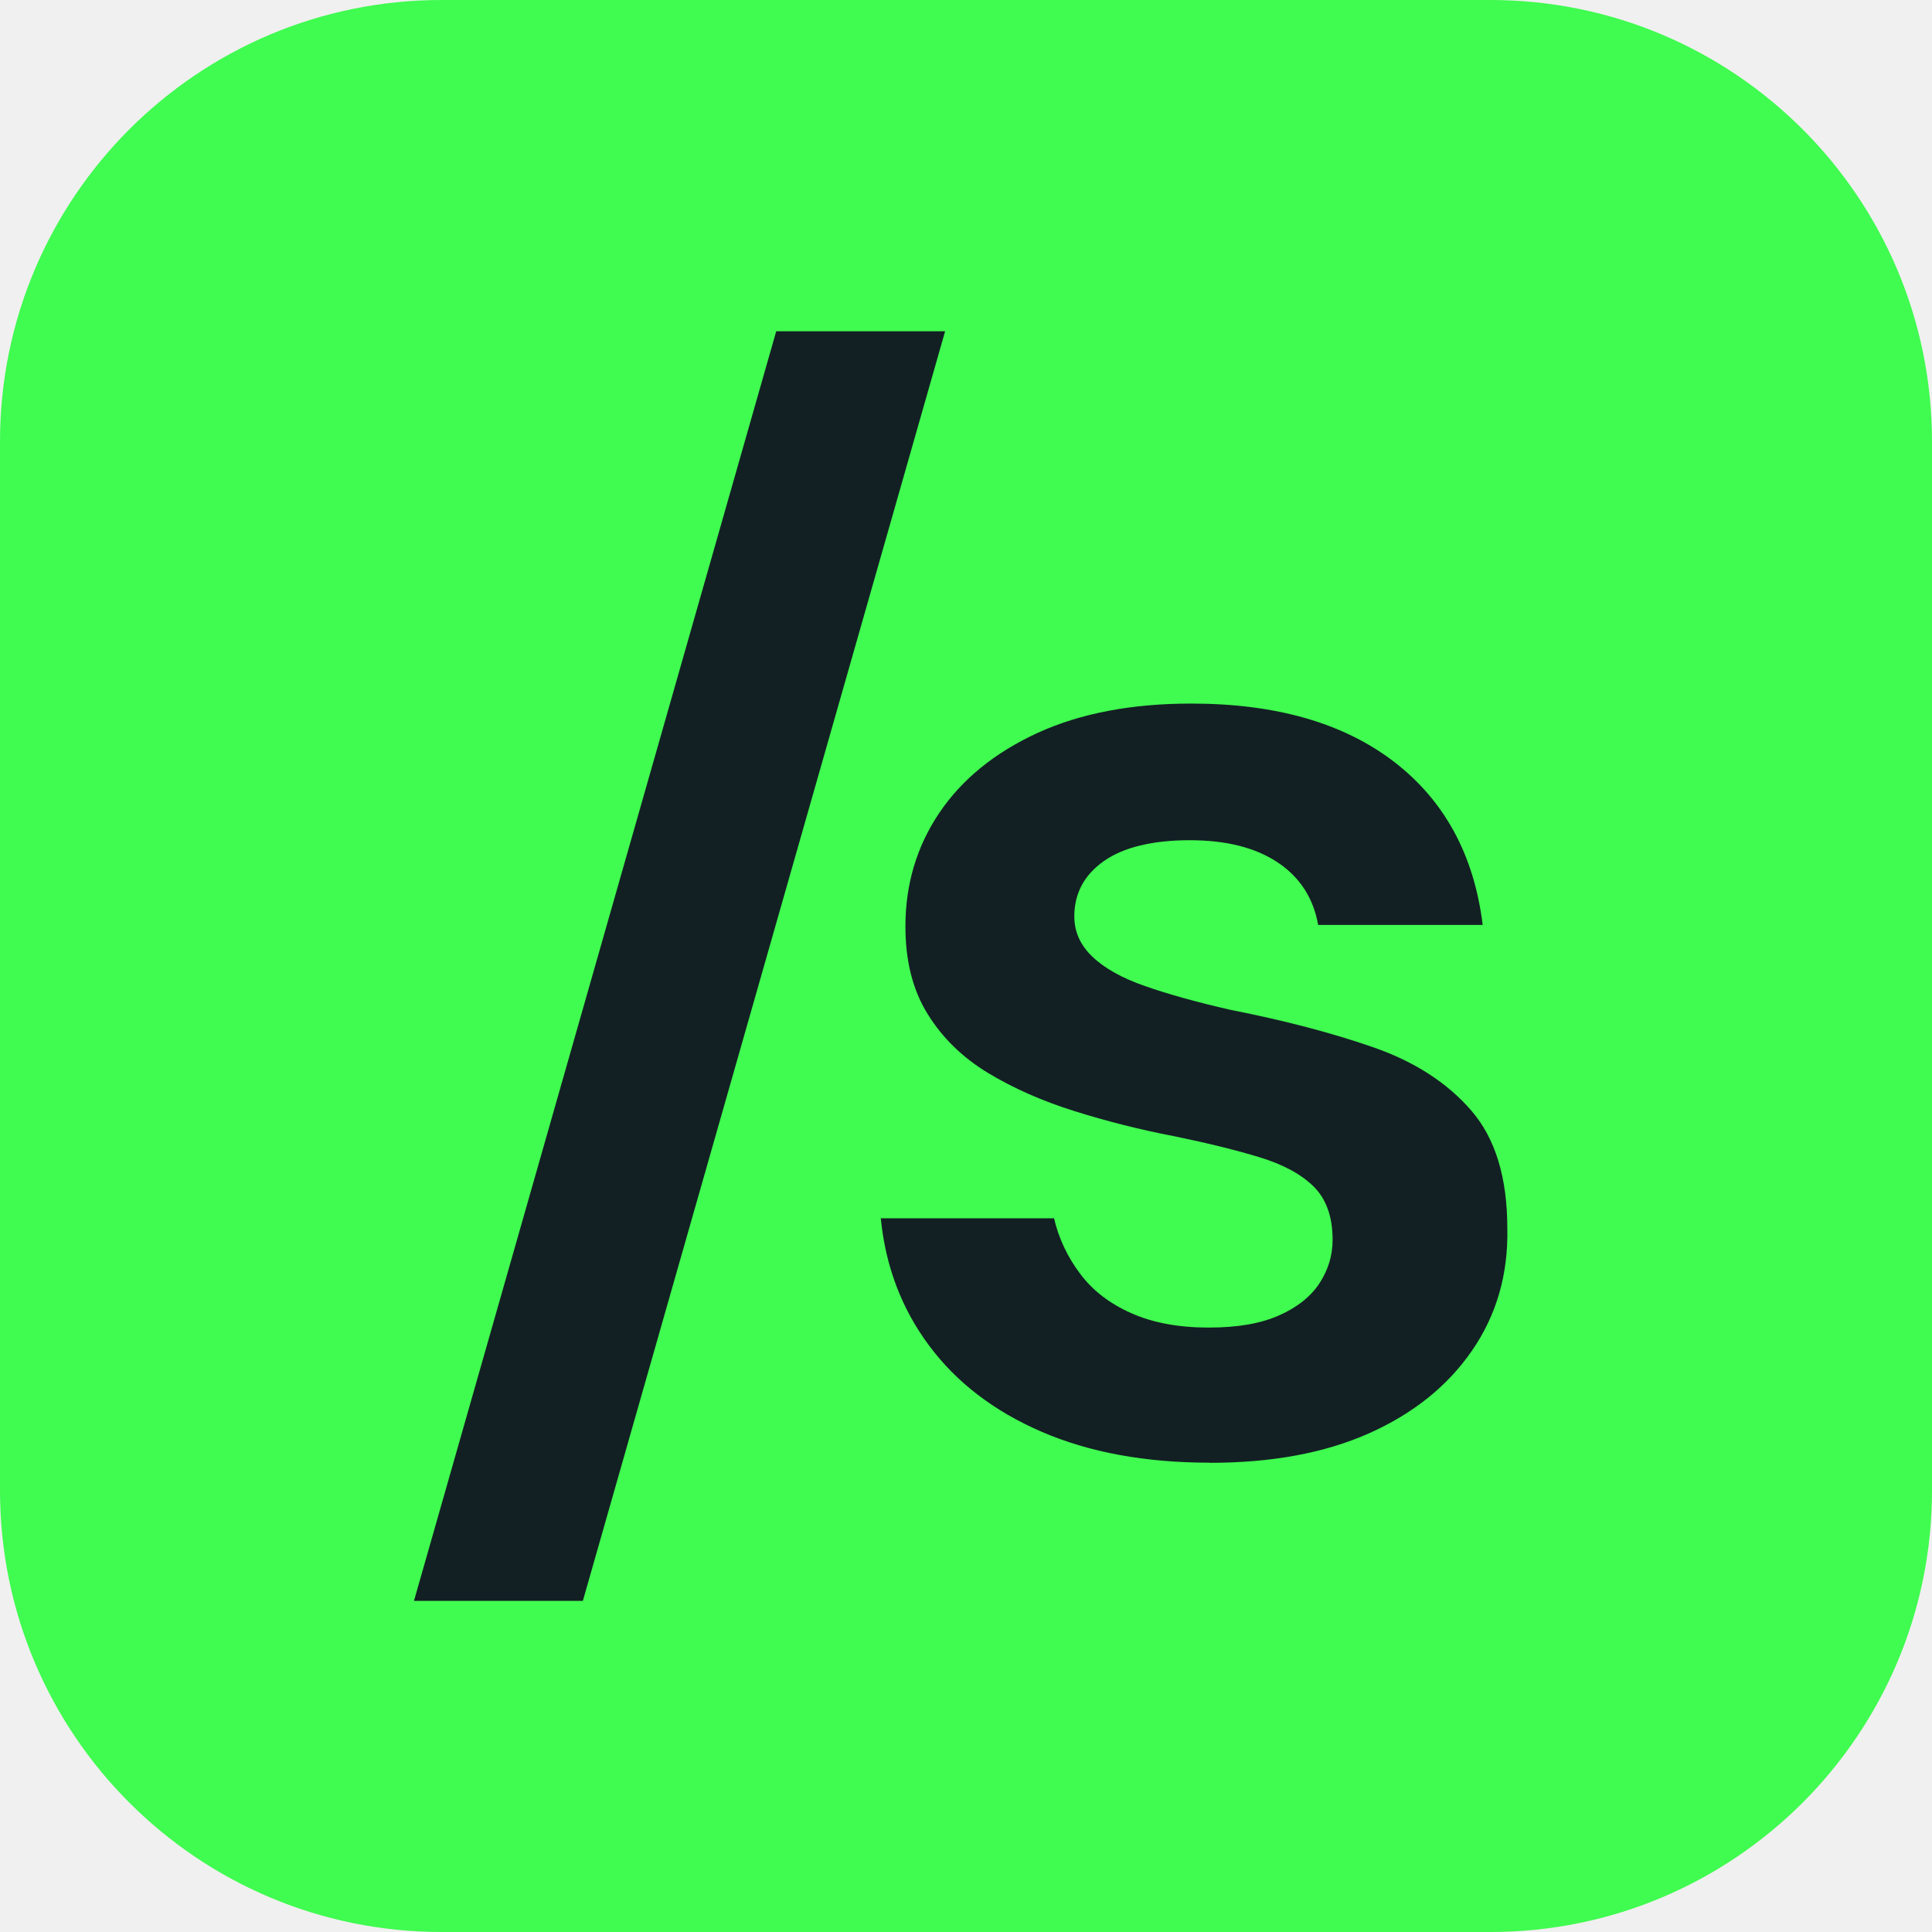
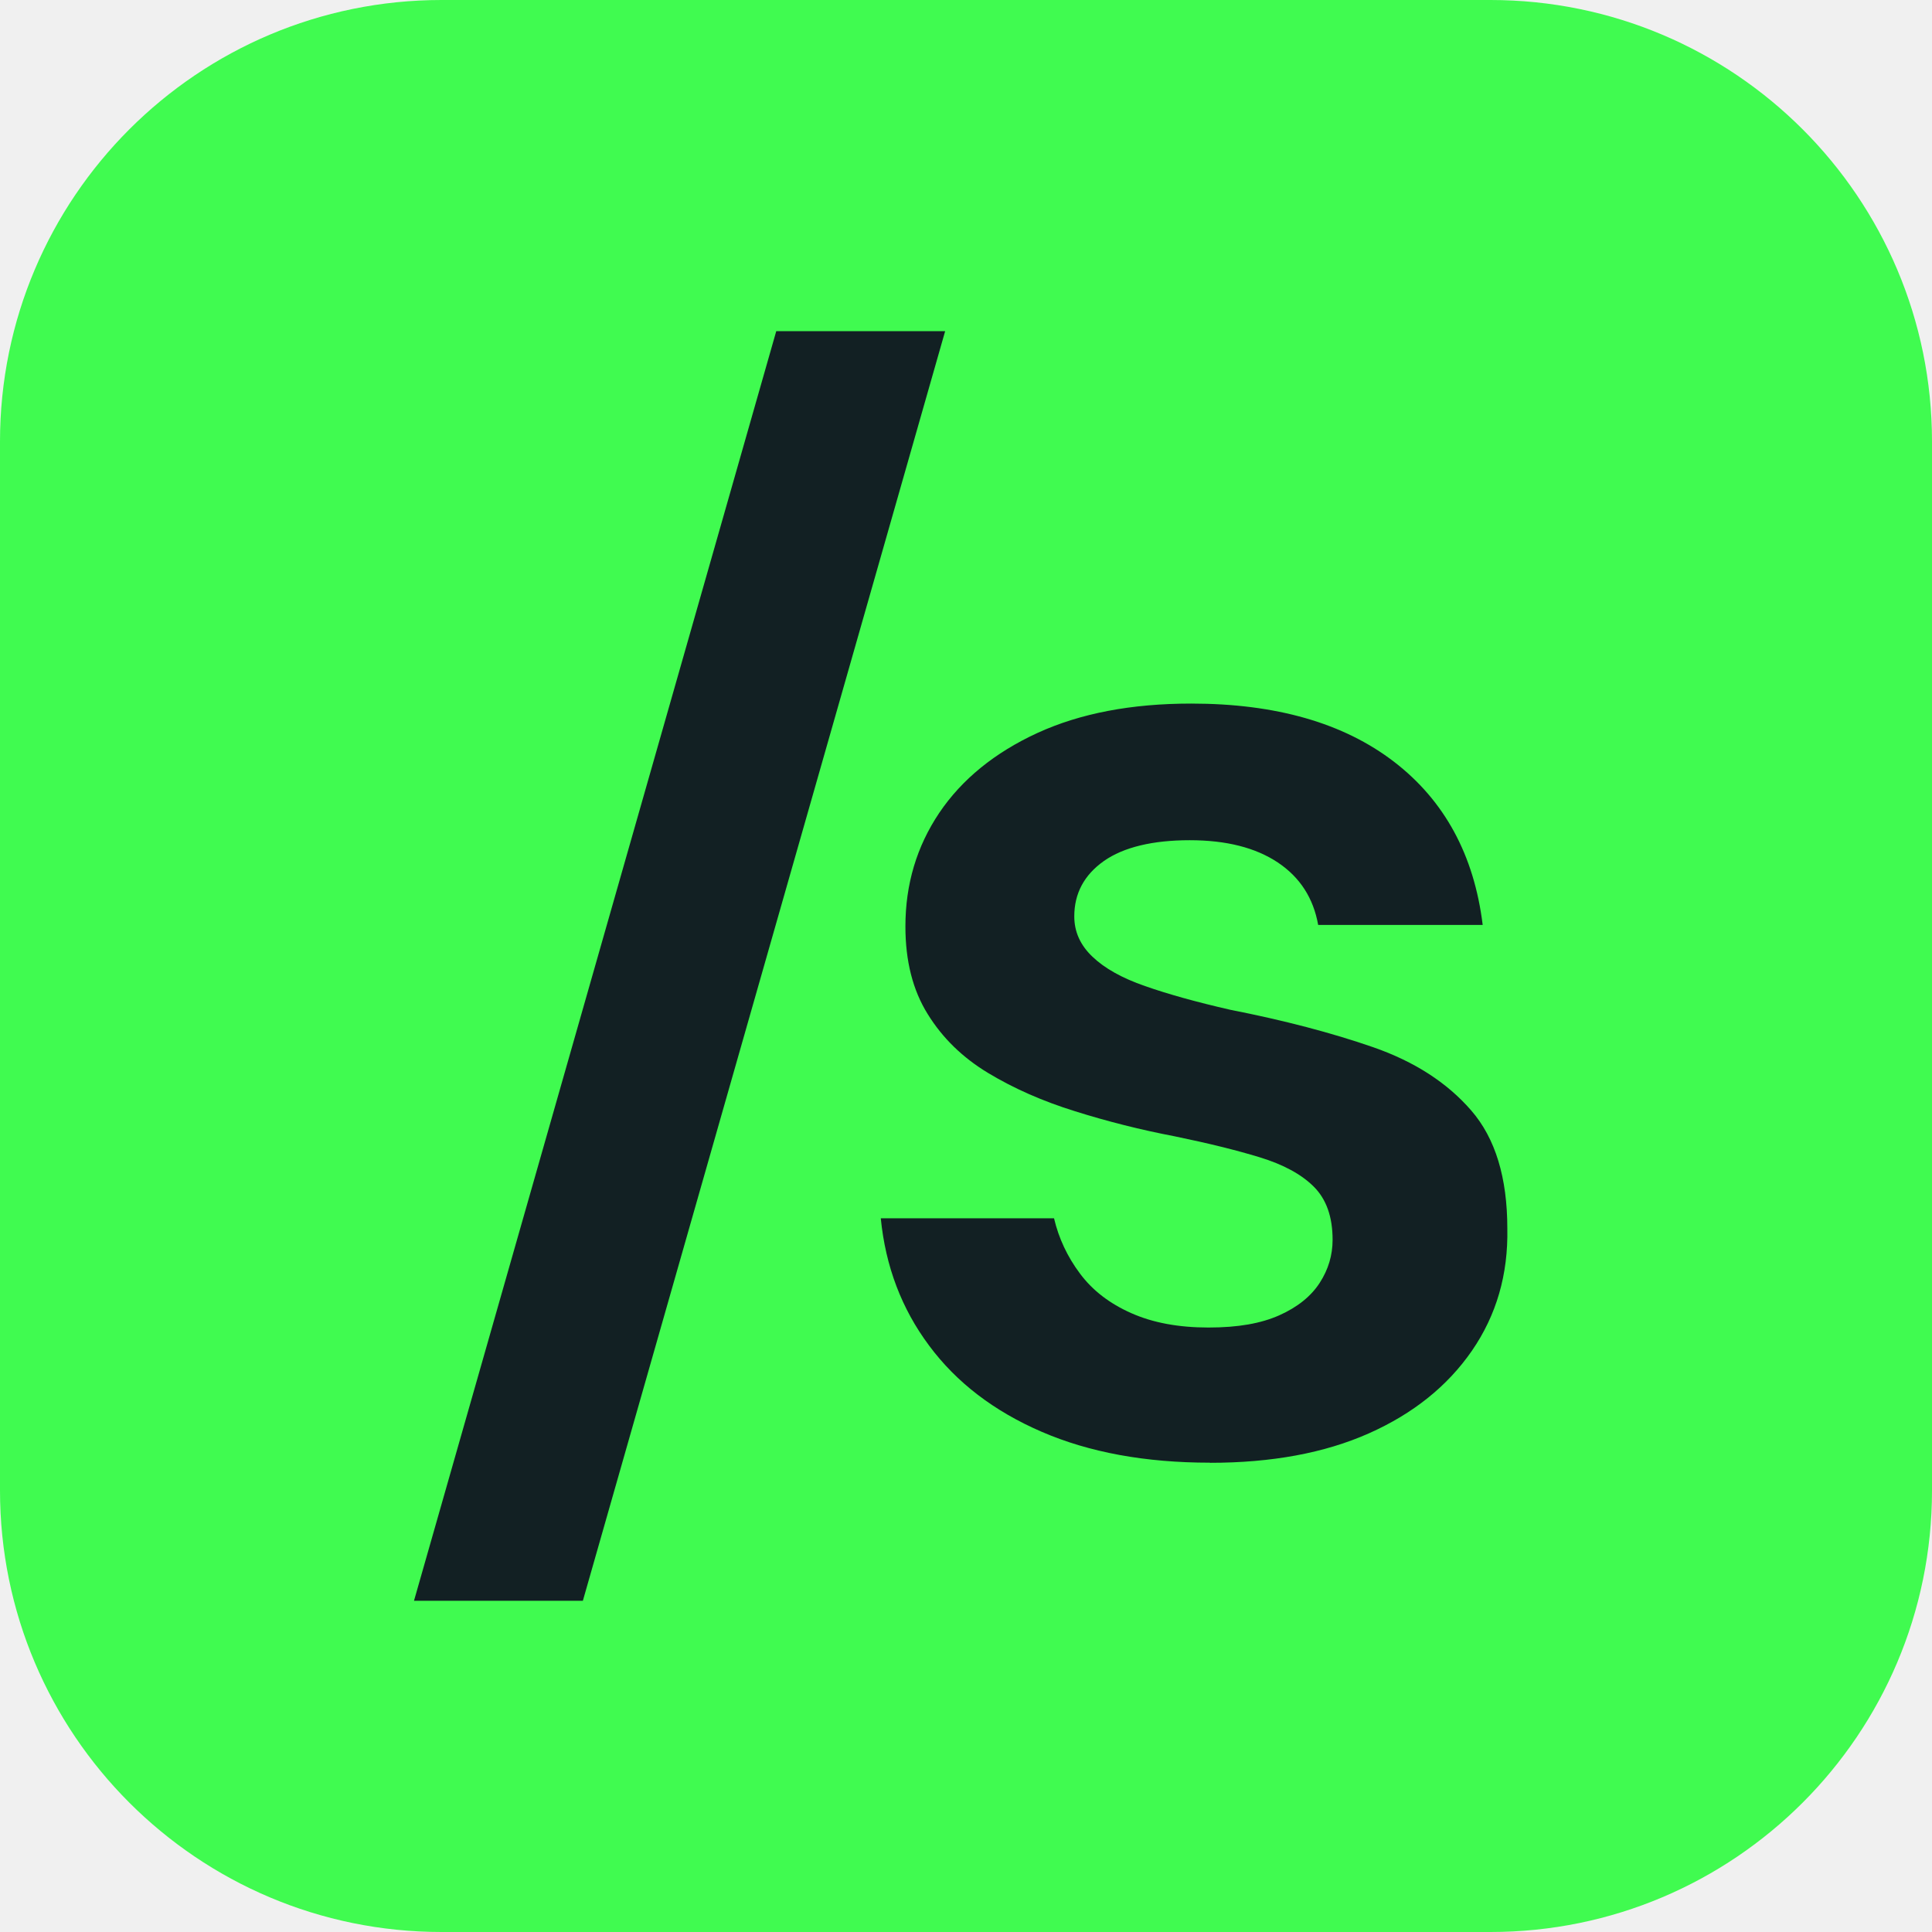
- <svg xmlns="http://www.w3.org/2000/svg" width="48" height="48" viewBox="0 0 48 48" fill="none">
-   <g clip-path="url(#clip0_19683_8605)">
-     <path d="M0 10.971C0 4.912 4.912 0 10.971 0H37.029C43.088 0 48 4.912 48 10.971V37.029C48 43.088 43.088 48 37.029 48H10.971C4.912 48 0 43.088 0 37.029V10.971Z" fill="#40FB50" />
-     <path d="M10.285 39.773L19.285 8.23H23.481L14.481 39.773H10.285Z" fill="#122023" />
-     <path d="M30.058 36.34C28.456 36.34 27.063 36.084 25.879 35.572C24.696 35.06 23.763 34.346 23.083 33.43C22.4 32.514 22.001 31.46 21.883 30.268H26.187C26.305 30.77 26.522 31.228 26.833 31.642C27.144 32.06 27.566 32.386 28.107 32.626C28.645 32.865 29.284 32.983 30.024 32.983C30.765 32.983 31.326 32.881 31.782 32.679C32.236 32.477 32.57 32.208 32.787 31.875C33.003 31.541 33.108 31.184 33.108 30.803C33.108 30.231 32.952 29.793 32.641 29.483C32.33 29.174 31.881 28.931 31.296 28.753C30.711 28.574 30.011 28.402 29.196 28.234C28.334 28.069 27.506 27.86 26.704 27.608C25.903 27.358 25.186 27.042 24.554 26.661C23.922 26.28 23.418 25.792 23.049 25.196C22.677 24.6 22.495 23.876 22.495 23.017C22.495 21.97 22.775 21.03 23.337 20.195C23.898 19.363 24.713 18.7 25.774 18.211C26.839 17.723 28.111 17.48 29.595 17.48C31.698 17.48 33.378 17.962 34.633 18.925C35.887 19.888 36.624 21.242 36.837 22.98H32.749C32.631 22.313 32.296 21.795 31.745 21.427C31.194 21.06 30.467 20.875 29.558 20.875C28.648 20.875 27.915 21.047 27.424 21.394C26.934 21.741 26.691 22.199 26.691 22.768C26.691 23.148 26.839 23.482 27.14 23.768C27.438 24.054 27.874 24.3 28.449 24.499C29.024 24.701 29.727 24.896 30.565 25.088C31.904 25.351 33.088 25.661 34.115 26.018C35.143 26.375 35.955 26.9 36.553 27.591C37.152 28.281 37.449 29.258 37.449 30.521C37.473 31.662 37.179 32.676 36.57 33.558C35.961 34.441 35.106 35.124 34.007 35.613C32.908 36.101 31.593 36.343 30.061 36.343L30.058 36.34Z" fill="#122023" />
+ <svg xmlns="http://www.w3.org/2000/svg" width="64" height="64" viewBox="0 0 64 64" fill="none">
+   <g clip-path="url(#clip0_2706_6389)">
+     <path d="M0 14.629C0 6.549 6.549 0 14.629 0H49.371C57.451 0 64 6.549 64 14.629V49.371C64 57.451 57.451 64 49.371 64H14.629C6.549 64 0 57.451 0 49.371V14.629Z" fill="#40FB50" />
+     <path d="M13.714 53.028L25.714 10.971H31.309L19.308 53.028H13.714Z" fill="#122023" />
+     <path d="M40.077 48.453C37.94 48.453 36.083 48.112 34.505 47.429C32.927 46.747 31.683 45.795 30.777 44.573C29.866 43.352 29.334 41.946 29.177 40.357H34.916C35.073 41.026 35.362 41.636 35.776 42.189C36.191 42.746 36.755 43.181 37.476 43.5C38.193 43.819 39.045 43.976 40.032 43.976C41.019 43.976 41.768 43.841 42.376 43.572C42.98 43.302 43.427 42.943 43.715 42.499C44.004 42.054 44.144 41.578 44.144 41.071C44.144 40.307 43.936 39.724 43.521 39.31C43.107 38.897 42.507 38.574 41.727 38.336C40.947 38.098 40.014 37.869 38.928 37.645C37.778 37.425 36.674 37.146 35.605 36.809C34.537 36.477 33.581 36.055 32.738 35.547C31.895 35.04 31.223 34.389 30.732 33.594C30.236 32.799 29.993 31.834 29.993 30.689C29.993 29.292 30.367 28.04 31.115 26.926C31.864 25.817 32.95 24.932 34.365 24.281C35.785 23.63 37.481 23.307 39.46 23.307C42.264 23.307 44.504 23.949 46.177 25.233C47.849 26.517 48.832 28.322 49.116 30.64H43.666C43.508 29.75 43.062 29.059 42.327 28.569C41.592 28.08 40.623 27.833 39.41 27.833C38.197 27.833 37.219 28.062 36.565 28.524C35.912 28.987 35.587 29.598 35.587 30.357C35.587 30.864 35.785 31.308 36.187 31.69C36.584 32.072 37.165 32.4 37.931 32.665C38.698 32.934 39.635 33.194 40.753 33.45C42.539 33.801 44.116 34.214 45.487 34.69C46.857 35.166 47.939 35.866 48.737 36.787C49.535 37.707 49.932 39.01 49.932 40.694C49.963 42.216 49.571 43.567 48.76 44.744C47.948 45.92 46.808 46.832 45.343 47.483C43.877 48.134 42.124 48.457 40.082 48.457L40.077 48.453Z" fill="#122023" />
  </g>
  <defs>
-     <clipPath id="clip0_19683_8605">
-       <rect width="48" height="48" fill="white" />
+     <clipPath id="clip0_2706_6389">
+       <rect width="64" height="64" fill="white" />
    </clipPath>
  </defs>
</svg>
